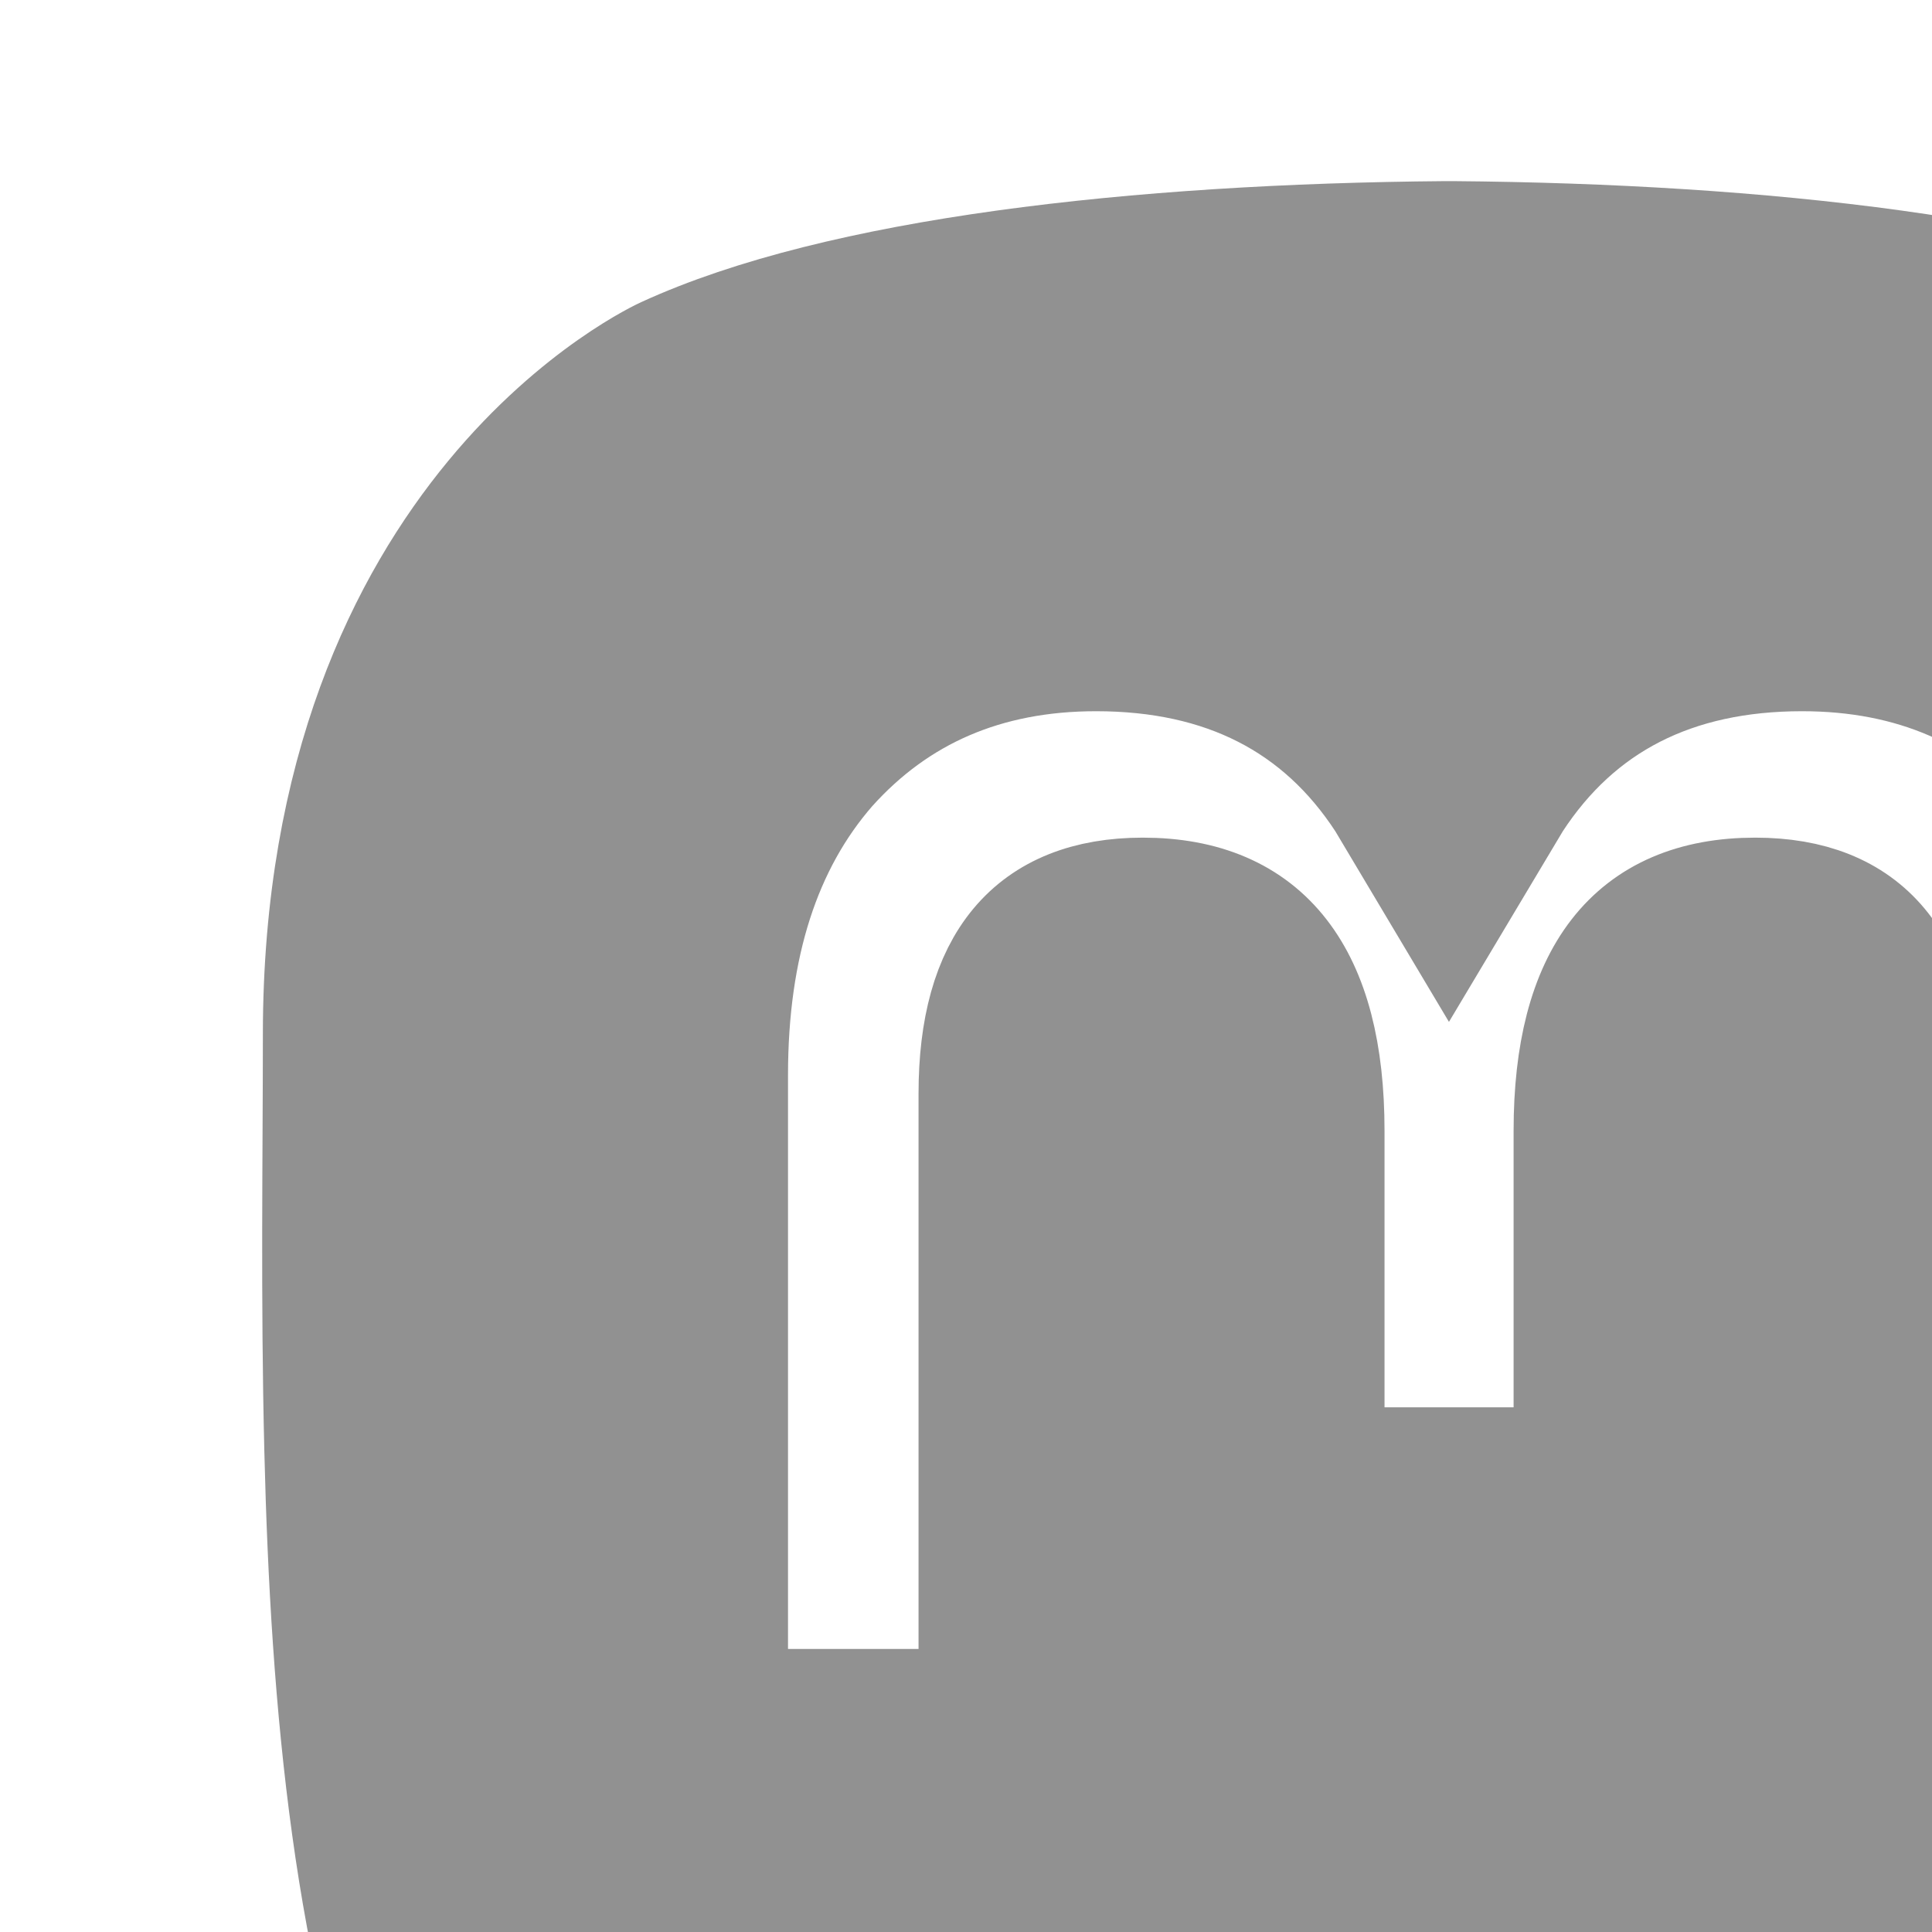
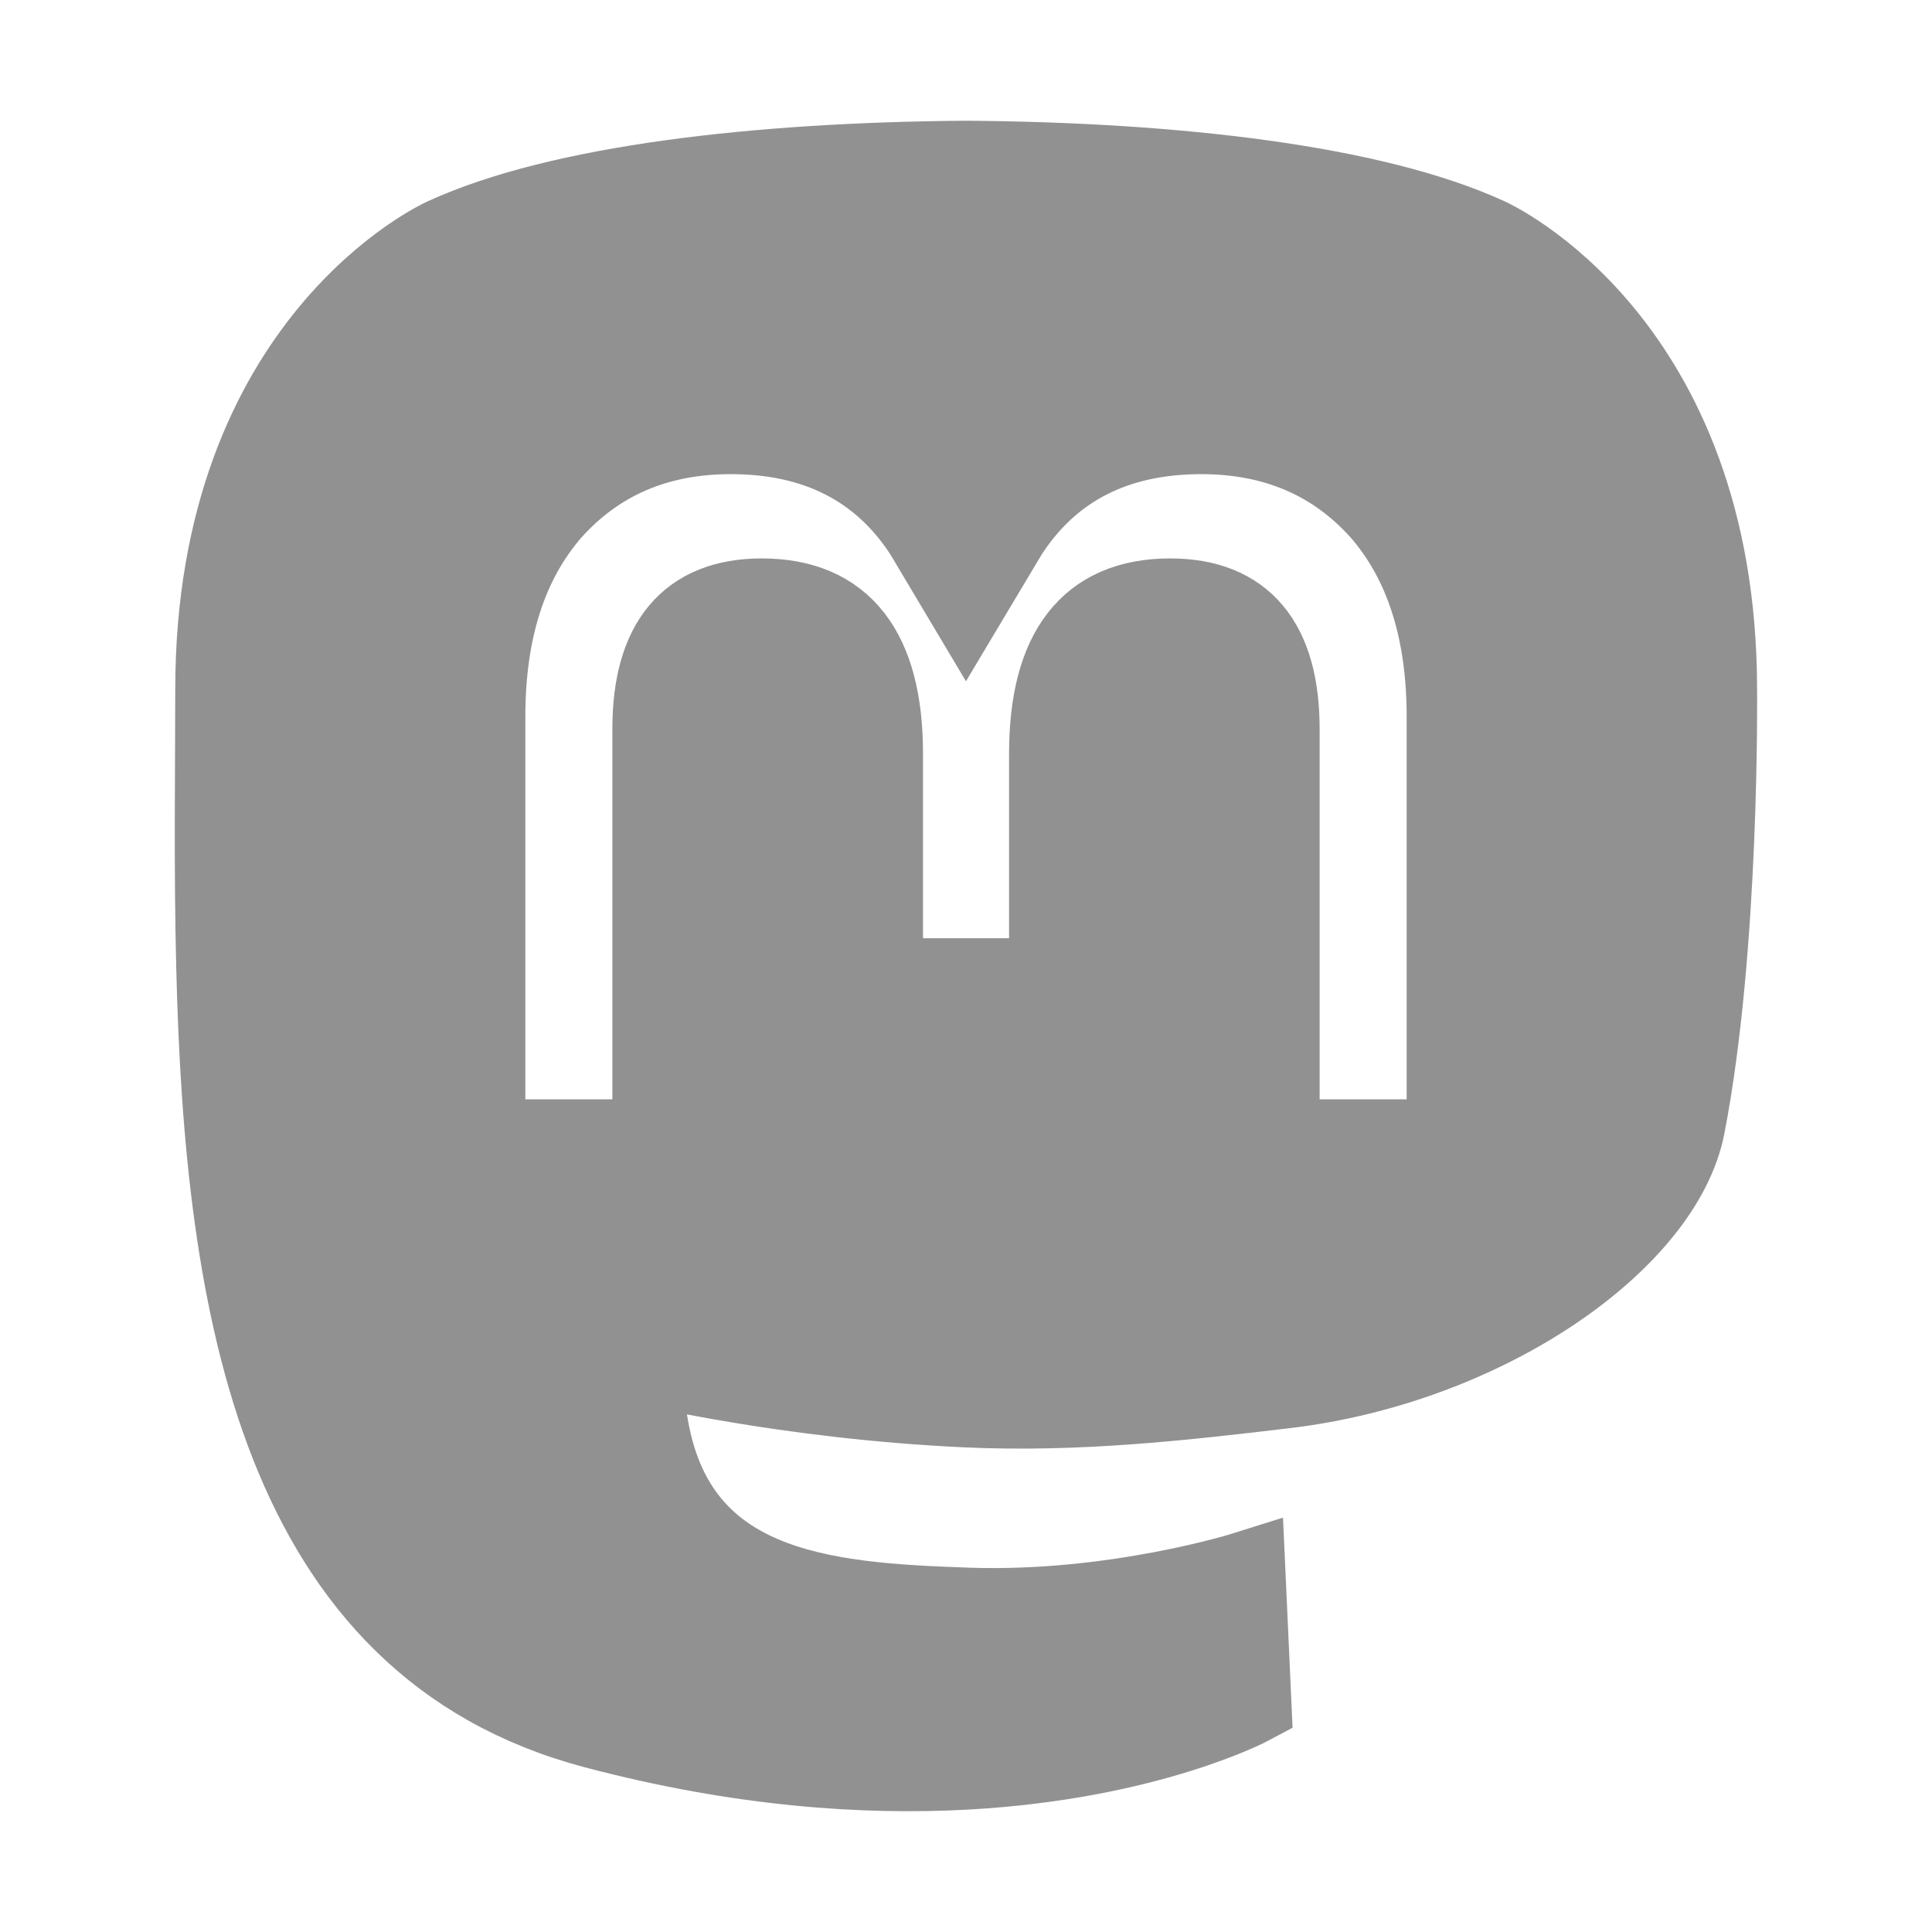
- <svg xmlns="http://www.w3.org/2000/svg" fill="#919191" width="56px" height="56px" viewBox="0 0 16 16" xml:space="preserve" stroke="#919191">
+ <svg xmlns="http://www.w3.org/2000/svg" fill="#919191" width="56px" height="56px" viewBox="0 0 24 24" xml:space="preserve" stroke="#919191">
  <g id="SVGRepo_bgCarrier" stroke-width="0" />
  <g id="SVGRepo_tracerCarrier" stroke-linecap="round" stroke-linejoin="round" />
  <g id="SVGRepo_iconCarrier">
    <path d="M21.327 8.566c0-4.339-2.843-5.61-2.843-5.61-1.433-.658-3.894-.935-6.451-.956h-.063c-2.557.021-5.016.298-6.45.956 0 0-2.843 1.272-2.843 5.61 0 .993-.019 2.181.012 3.441.103 4.243.778 8.425 4.701 9.463 1.809.479 3.362.579 4.612.51 2.268-.126 3.541-.809 3.541-.809l-.075-1.646s-1.621.511-3.441.449c-1.804-.062-3.707-.194-3.999-2.409a4.523 4.523 0 0 1-.04-.621s1.77.433 4.014.536c1.372.063 2.658-.08 3.965-.236 2.506-.299 4.688-1.843 4.962-3.254.434-2.223.398-5.424.398-5.424zm-3.353 5.59h-2.081V9.057c0-1.075-.452-1.62-1.357-1.62-1 0-1.501.647-1.501 1.927v2.791h-2.069V9.364c0-1.28-.501-1.927-1.502-1.927-.905 0-1.357.546-1.357 1.62v5.099H6.026V8.903c0-1.074.273-1.927.823-2.558.566-.631 1.307-.955 2.228-.955 1.065 0 1.872.409 2.405 1.228l.518.869.519-.869c.533-.819 1.34-1.228 2.405-1.228.92 0 1.662.324 2.228.955.549.631.822 1.484.822 2.558v5.253z" />
  </g>
</svg>
